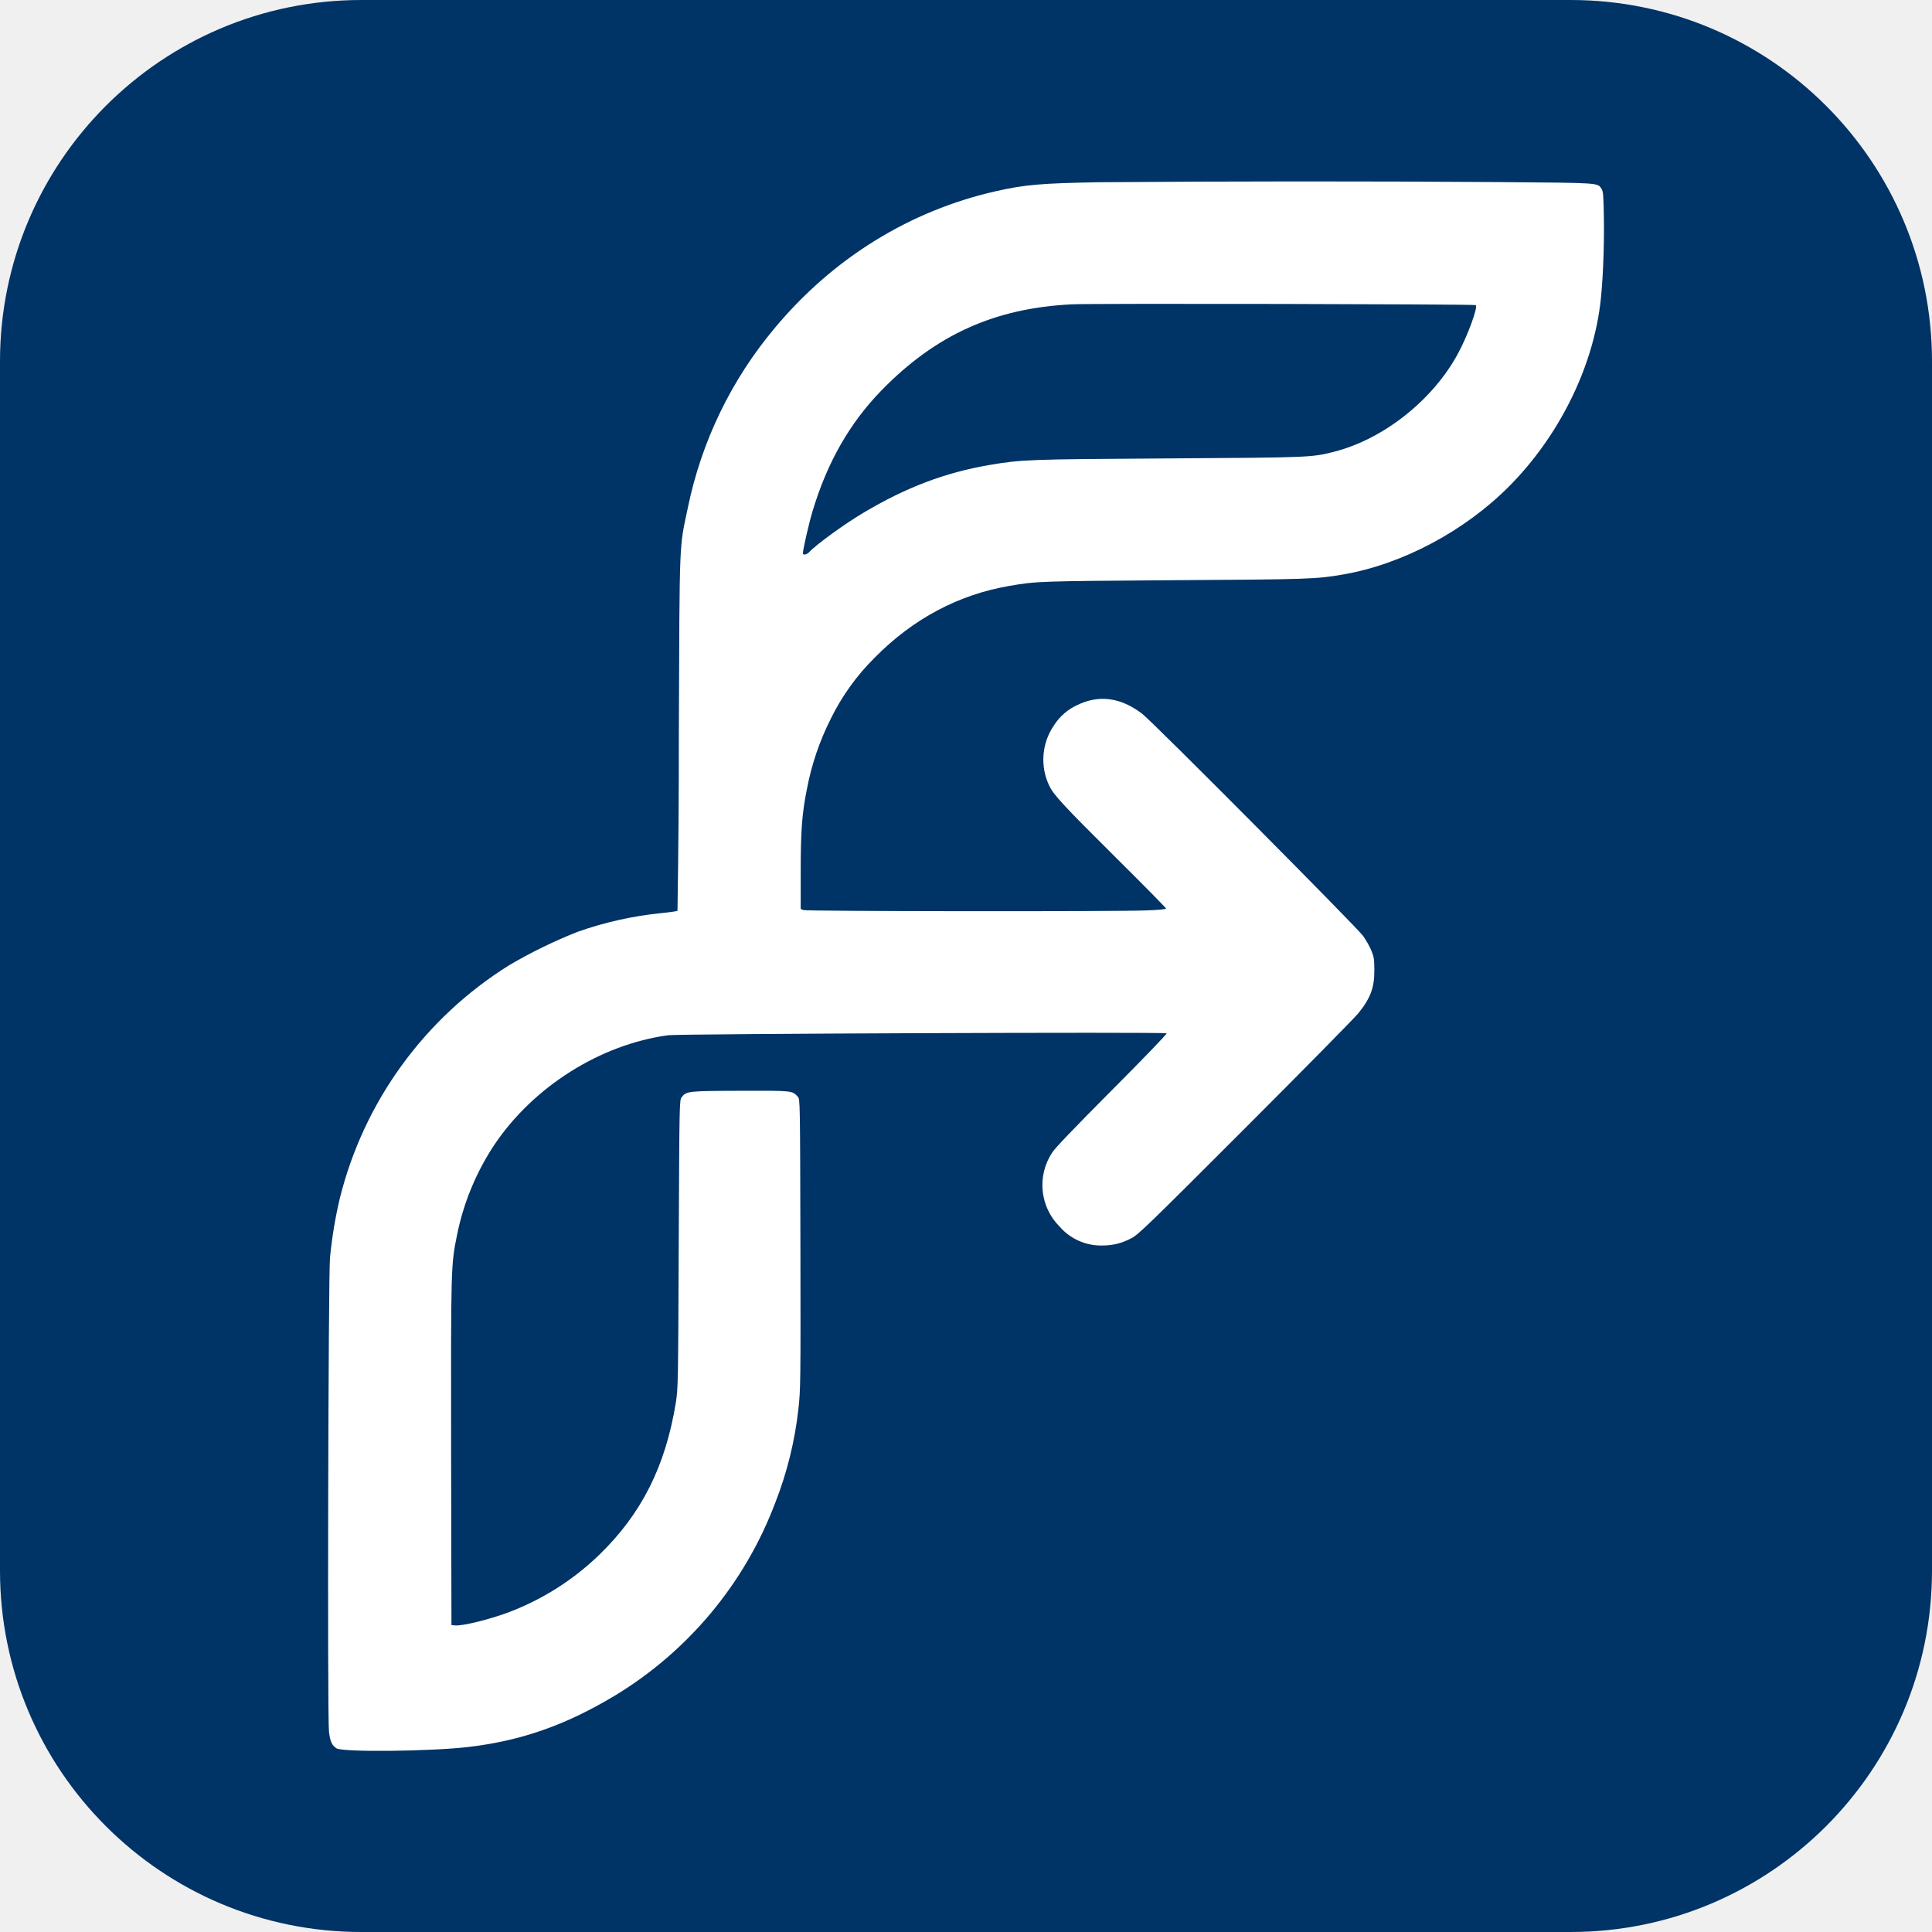
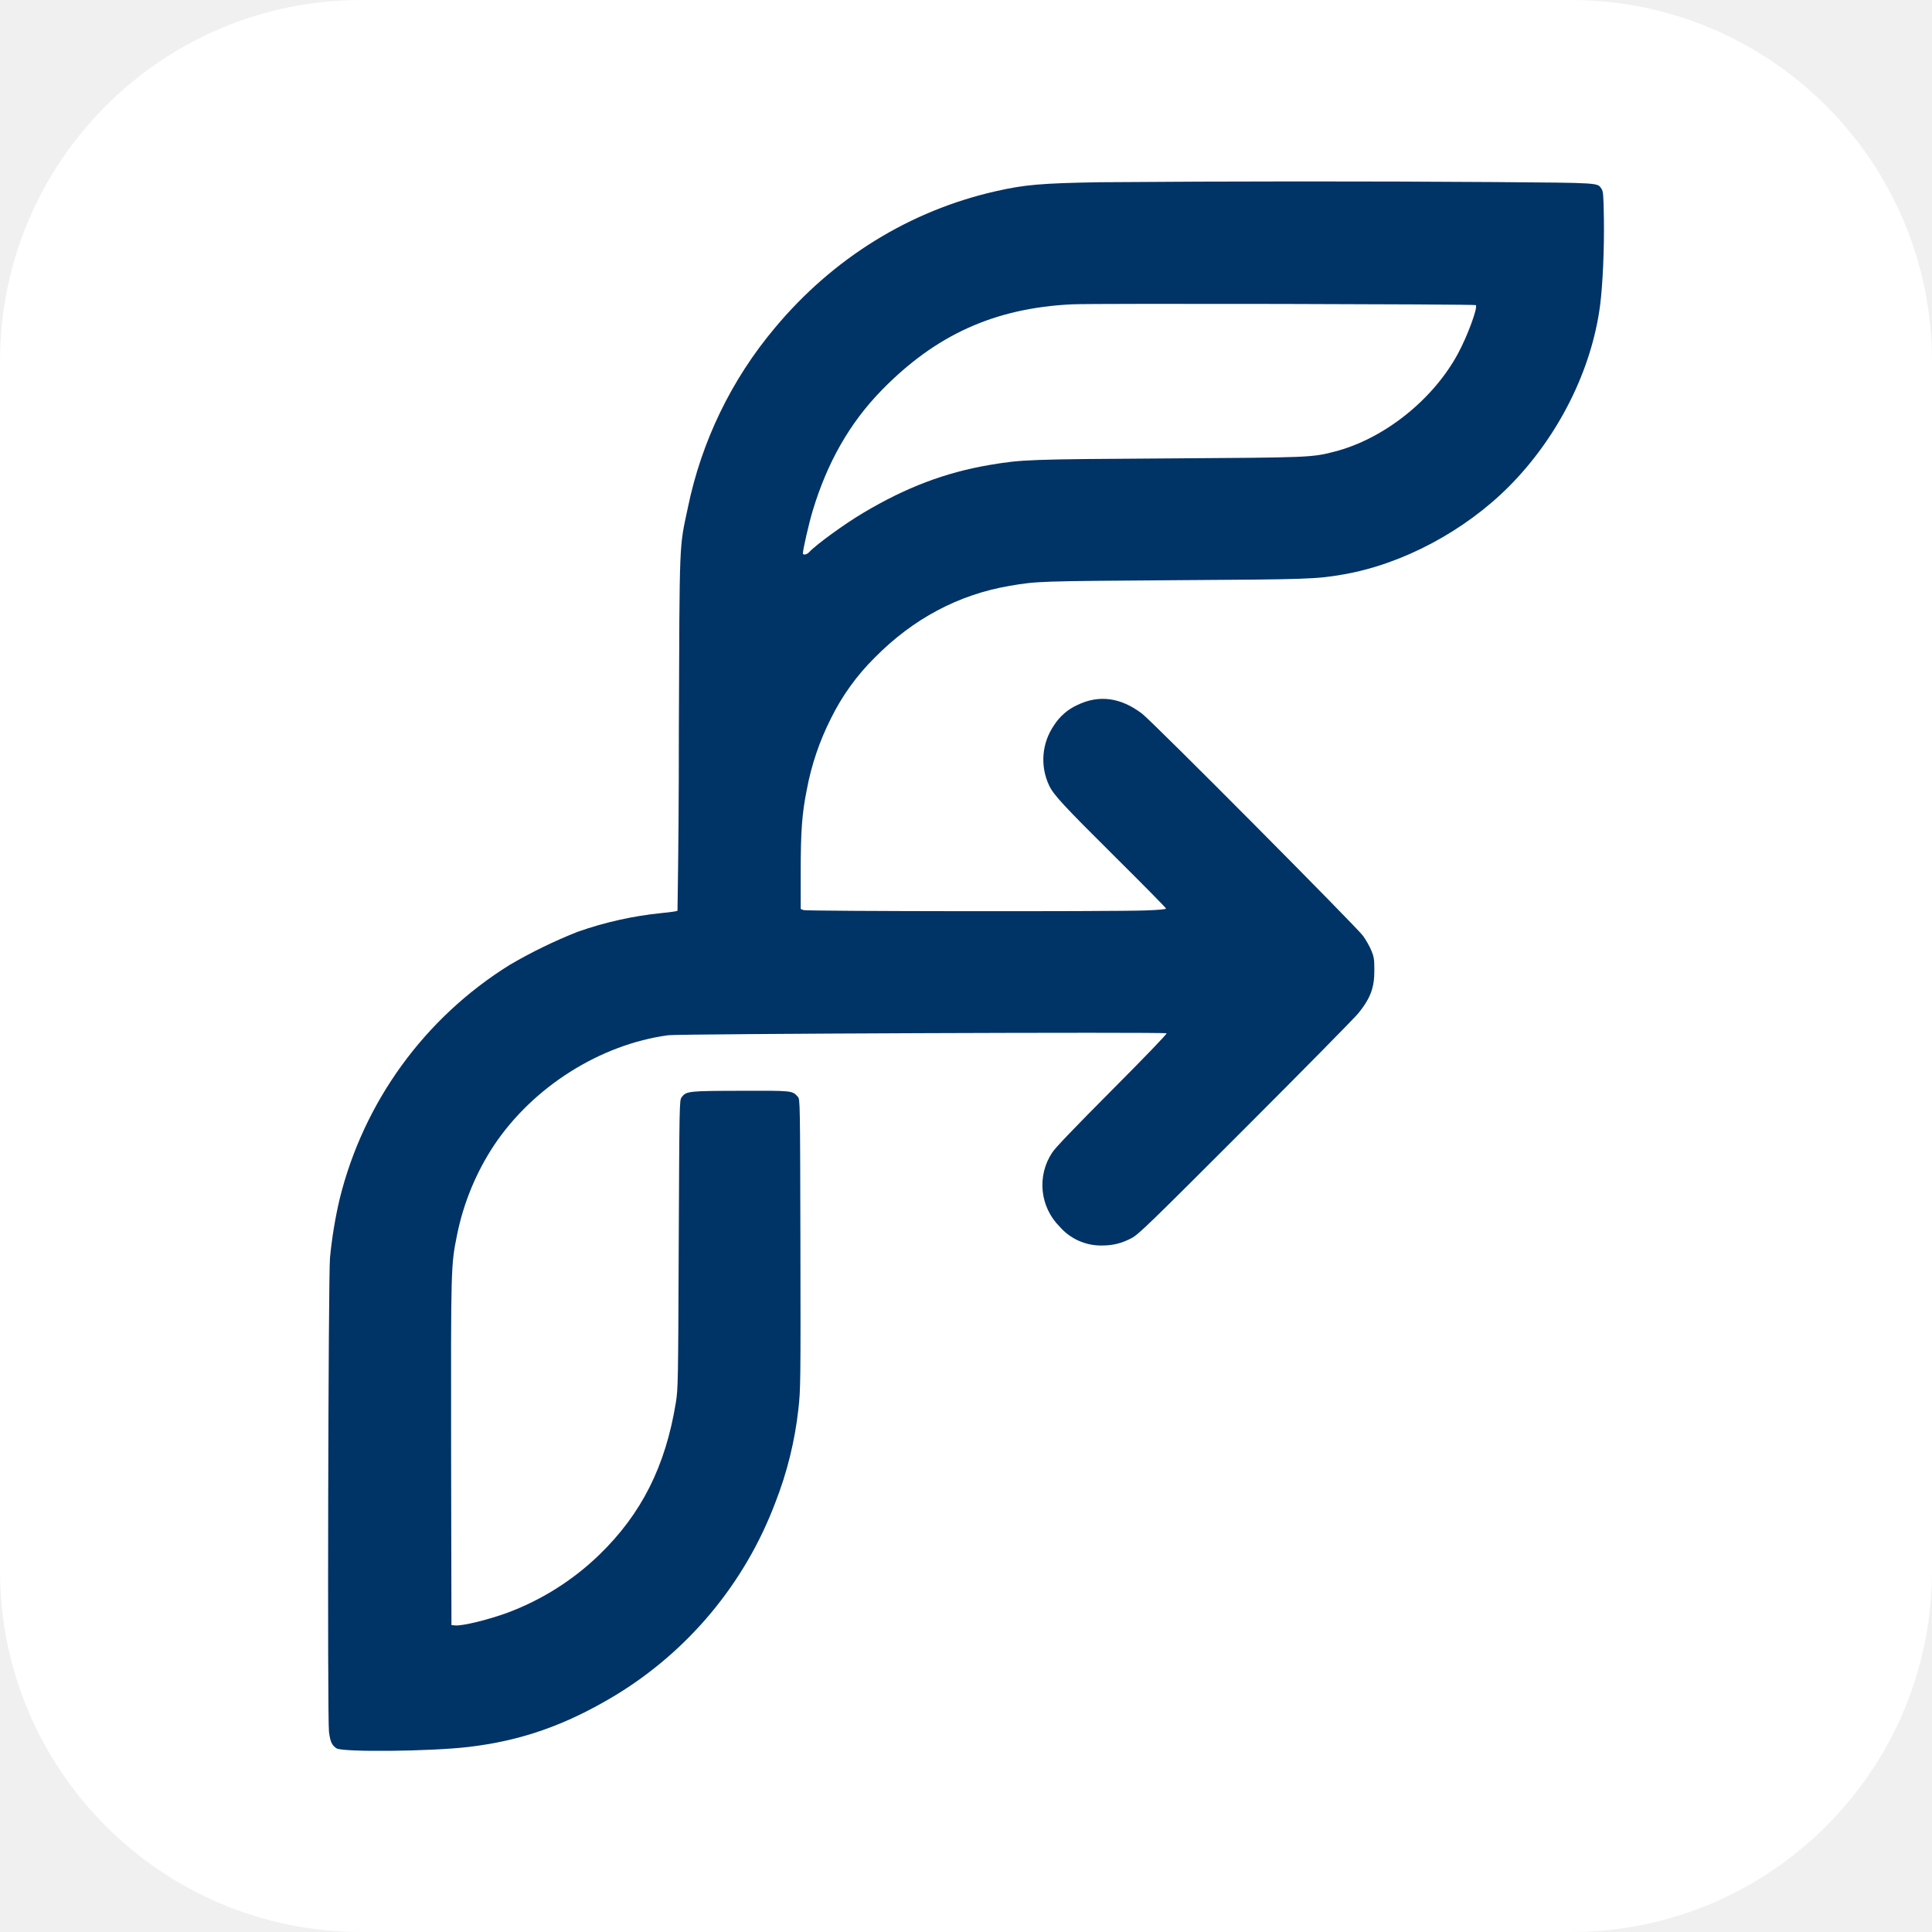
<svg xmlns="http://www.w3.org/2000/svg" viewBox="0 0 278 278">
-   <rect width="278" height="278" rx="52" fill="#003366" />
-   <svg x="43.44" y="26.06" width="191.13" height="225.88" viewBox="0 0 226 278" fill="#ffffff">
+   <rect width="278" height="278" rx="52" fill="#ffffff" />
+   <svg x="43.44" y="26.06" width="191.13" height="225.88" viewBox="0 0 226 278" fill="#003366">
    <path d="M136.55.2c-10.21.18-13.14.43-18.23 1.58C103.05 5.23 89.47 13.62 79.14 26a72 72 0 0 0-15.4 31.82c-1.56 7.36-1.46 4.9-1.6 39.94a1842 1842 0 0 1-.24 31.46c-.08.08-1.32.26-2.77.4a64 64 0 0 0-14.9 3.32 87 87 0 0 0-12.07 5.88 68 68 0 0 0-30.08 41.4 79 79 0 0 0-1.72 10.46c-.3 3.13-.48 81.5-.18 83.91.22 1.79.5 2.4 1.34 2.96 1.1.7 16.53.55 23.32-.24 9.36-1.1 17.2-3.84 25.92-9.07a68 68 0 0 0 28.46-34.2 65 65 0 0 0 4.1-16.65c.37-3.37.4-4.45.35-29.15-.06-25.3-.06-25.64-.45-26.07-1-1.11-.87-1.1-10.1-1.07-9.28.02-9.67.06-10.47 1.13-.41.55-.41.57-.53 26.03-.1 24.74-.12 25.57-.51 28.06-1.84 11.29-6.08 19.7-13.56 26.95a47 47 0 0 1-16.2 10.24c-3.35 1.24-8.06 2.4-9.33 2.27l-.65-.06-.06-30.49c-.04-33.12-.04-33.22 1.05-38.6a45 45 0 0 1 6.53-15.85c6.92-10.38 18.84-17.9 30.87-19.52 1.92-.26 87.97-.6 88.26-.34.1.1-3.86 4.22-9.64 10.02-6.76 6.8-10.07 10.24-10.62 11.1a10.4 10.4 0 0 0 1.32 13.12 9.7 9.7 0 0 0 7.46 3.34c1.96 0 3.5-.37 5.3-1.32 1.23-.66 3.13-2.5 20.17-19.55 10.35-10.35 19.34-19.48 20-20.3 2.15-2.69 2.82-4.53 2.8-7.64 0-1.9-.08-2.33-.53-3.42-.28-.7-.93-1.84-1.45-2.58-1.09-1.54-37.3-37.97-39.16-39.38q-5.7-4.32-11.48-1.52a9.6 9.6 0 0 0-4.12 3.6 10.7 10.7 0 0 0-.85 10.65c.76 1.63 2.46 3.47 11.82 12.77 4.89 4.85 8.88 8.91 8.88 9.01 0 .14-1.32.26-3.6.34-5.86.22-60.02.16-60.6-.06l-.5-.2v-6.57c0-7.23.23-10.32 1.08-14.56a47 47 0 0 1 4.27-12.6 40 40 0 0 1 7.76-10.78c6.77-6.87 14.84-11.17 23.89-12.71 4.85-.83 5.14-.83 28.99-1 24.06-.15 25.3-.19 30.08-1.02 10.47-1.8 21.51-7.68 29.4-15.62 8.66-8.72 14.61-20.56 16.1-32.06.47-3.59.75-10.1.67-15.3-.06-4.17-.12-4.86-.42-5.31-.73-1.1-.06-1.05-18.74-1.2a4828 4828 0 0 0-70.25.03m66.73 21.76c.4.38-1.48 5.5-3.17 8.6-4.43 8.21-13.18 15.14-21.9 17.36-4.02 1.03-4.3 1.03-29.4 1.19-24.85.15-25.94.2-31.65 1.16-7.88 1.35-14.77 3.96-22.39 8.5-3.34 1.98-8.39 5.66-9.56 6.95-.4.43-1.1.57-1.1.2 0-.68 1.09-5.4 1.7-7.43 2.61-8.7 6.6-15.66 12.23-21.44 9.6-9.84 20.03-14.56 33.72-15.23 3.54-.18 71.34-.04 71.52.14" />
  </svg>
</svg>
